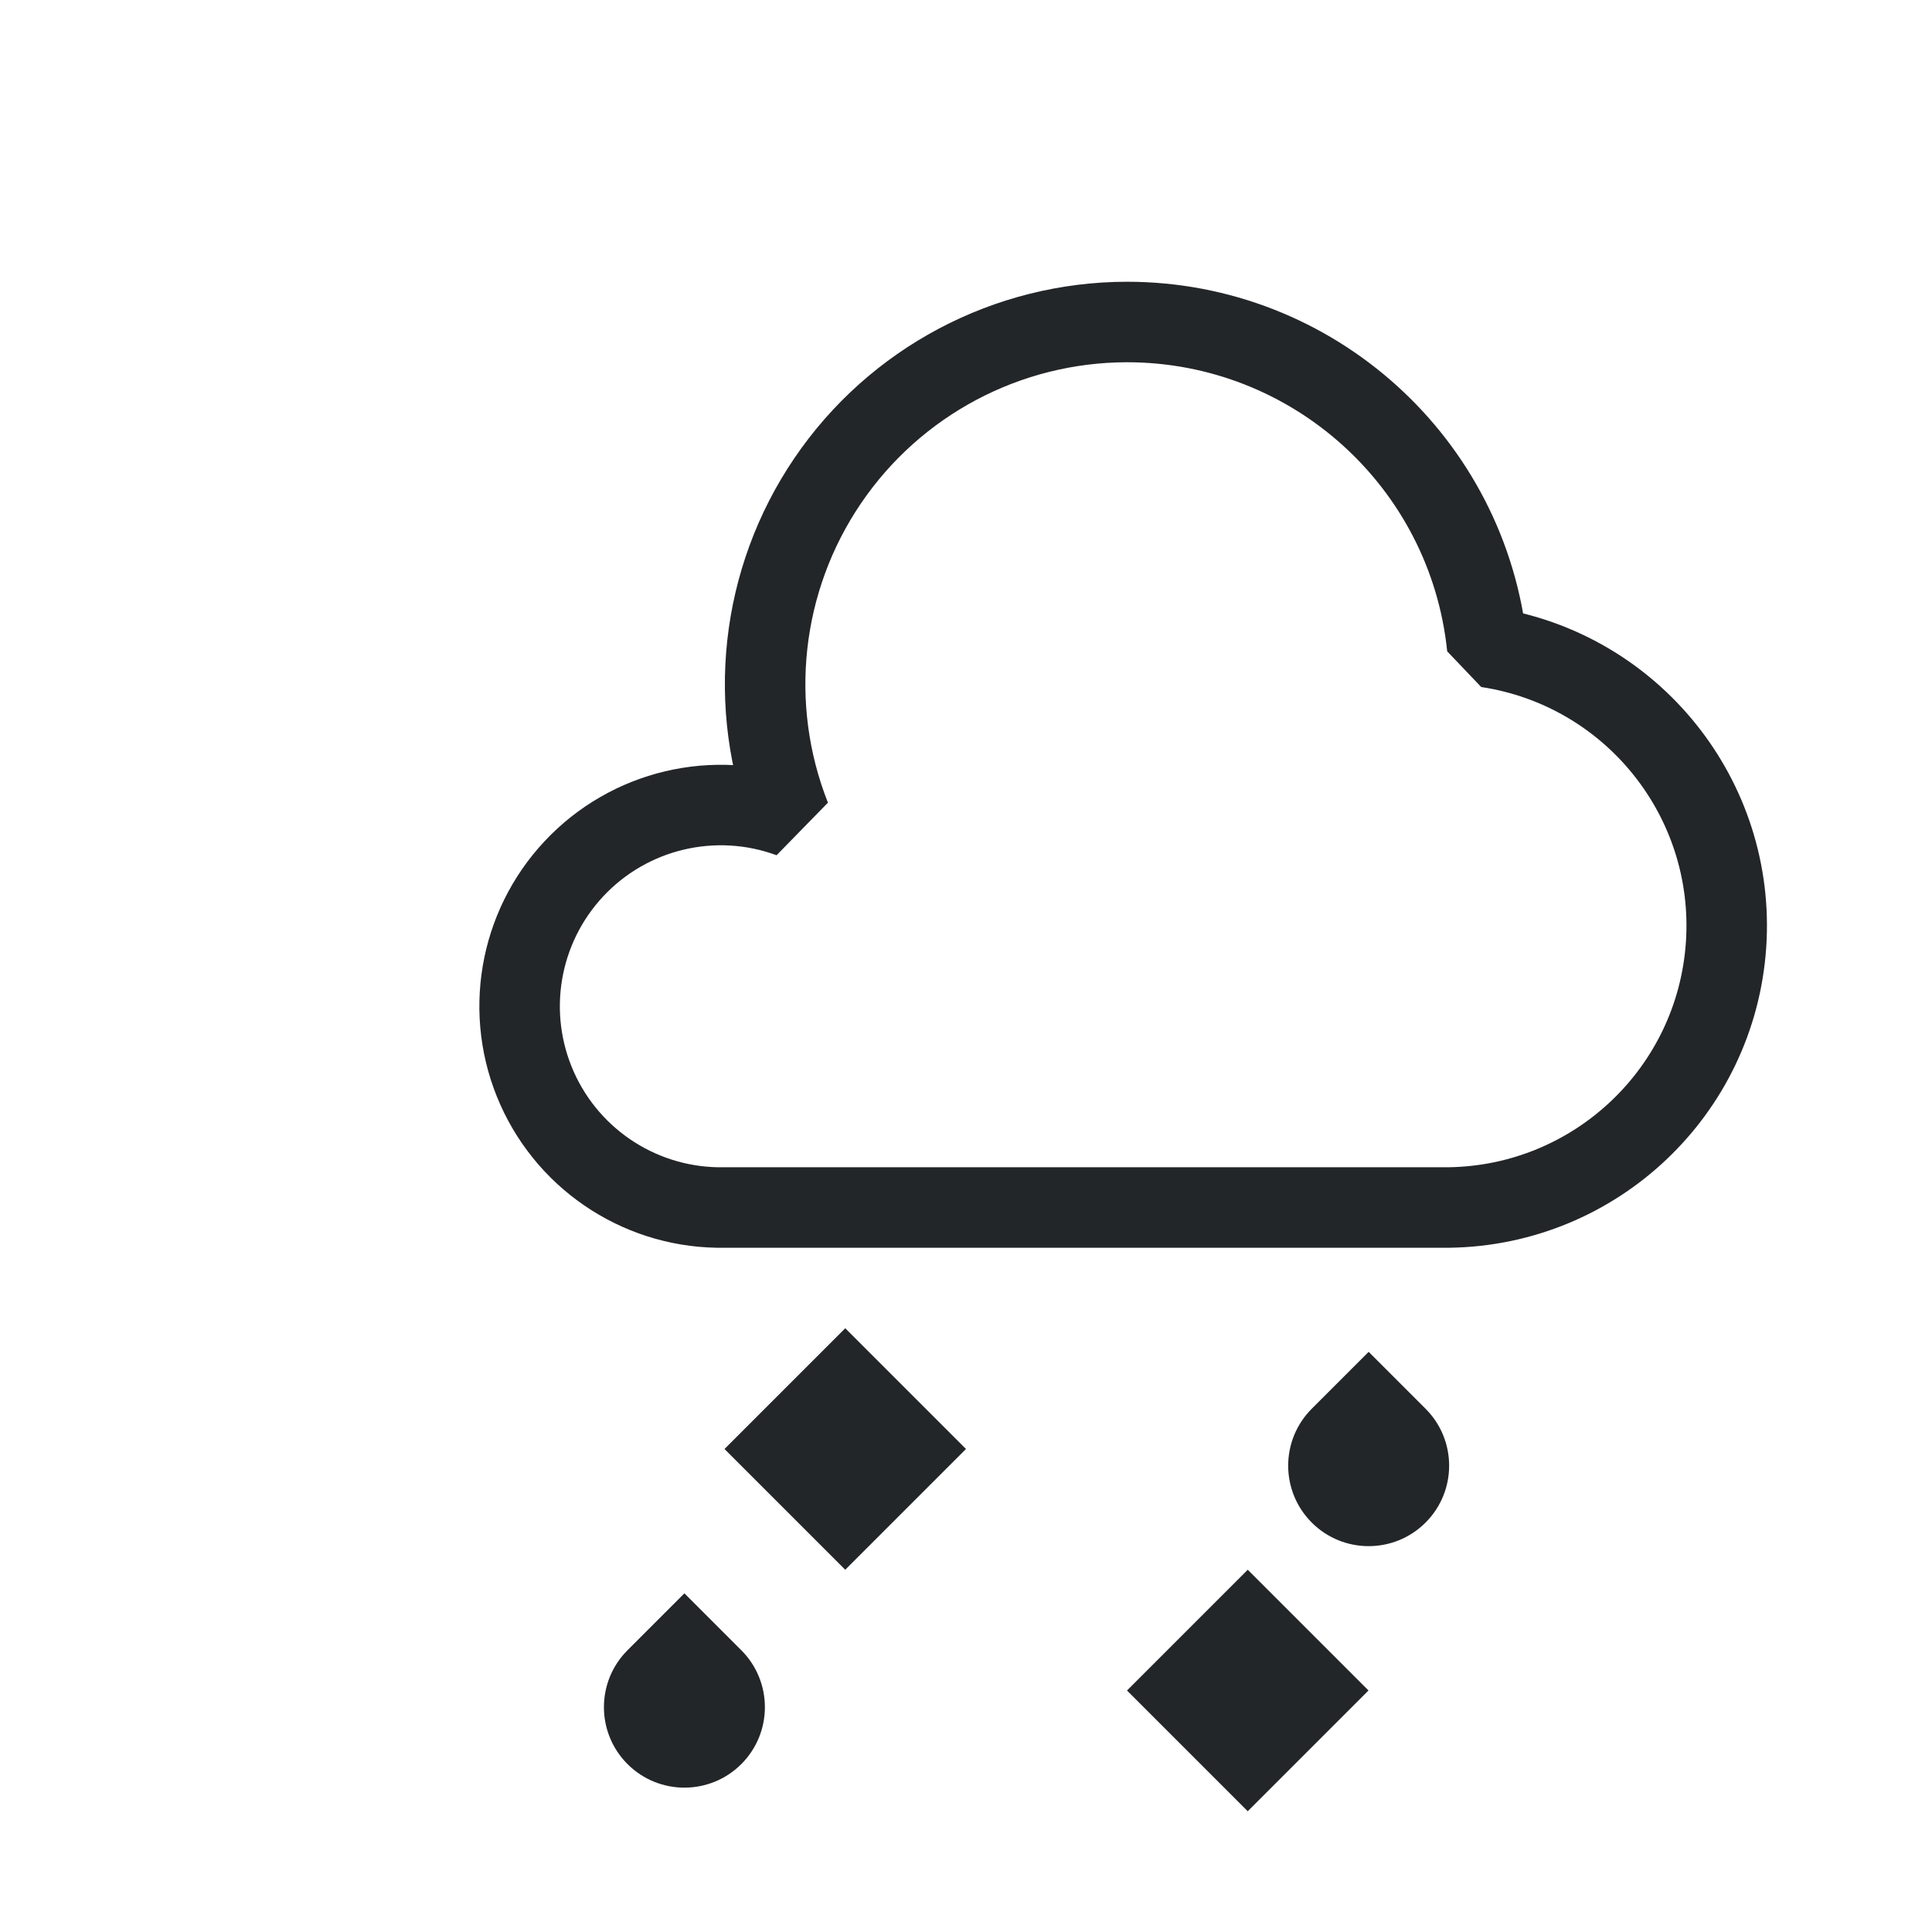
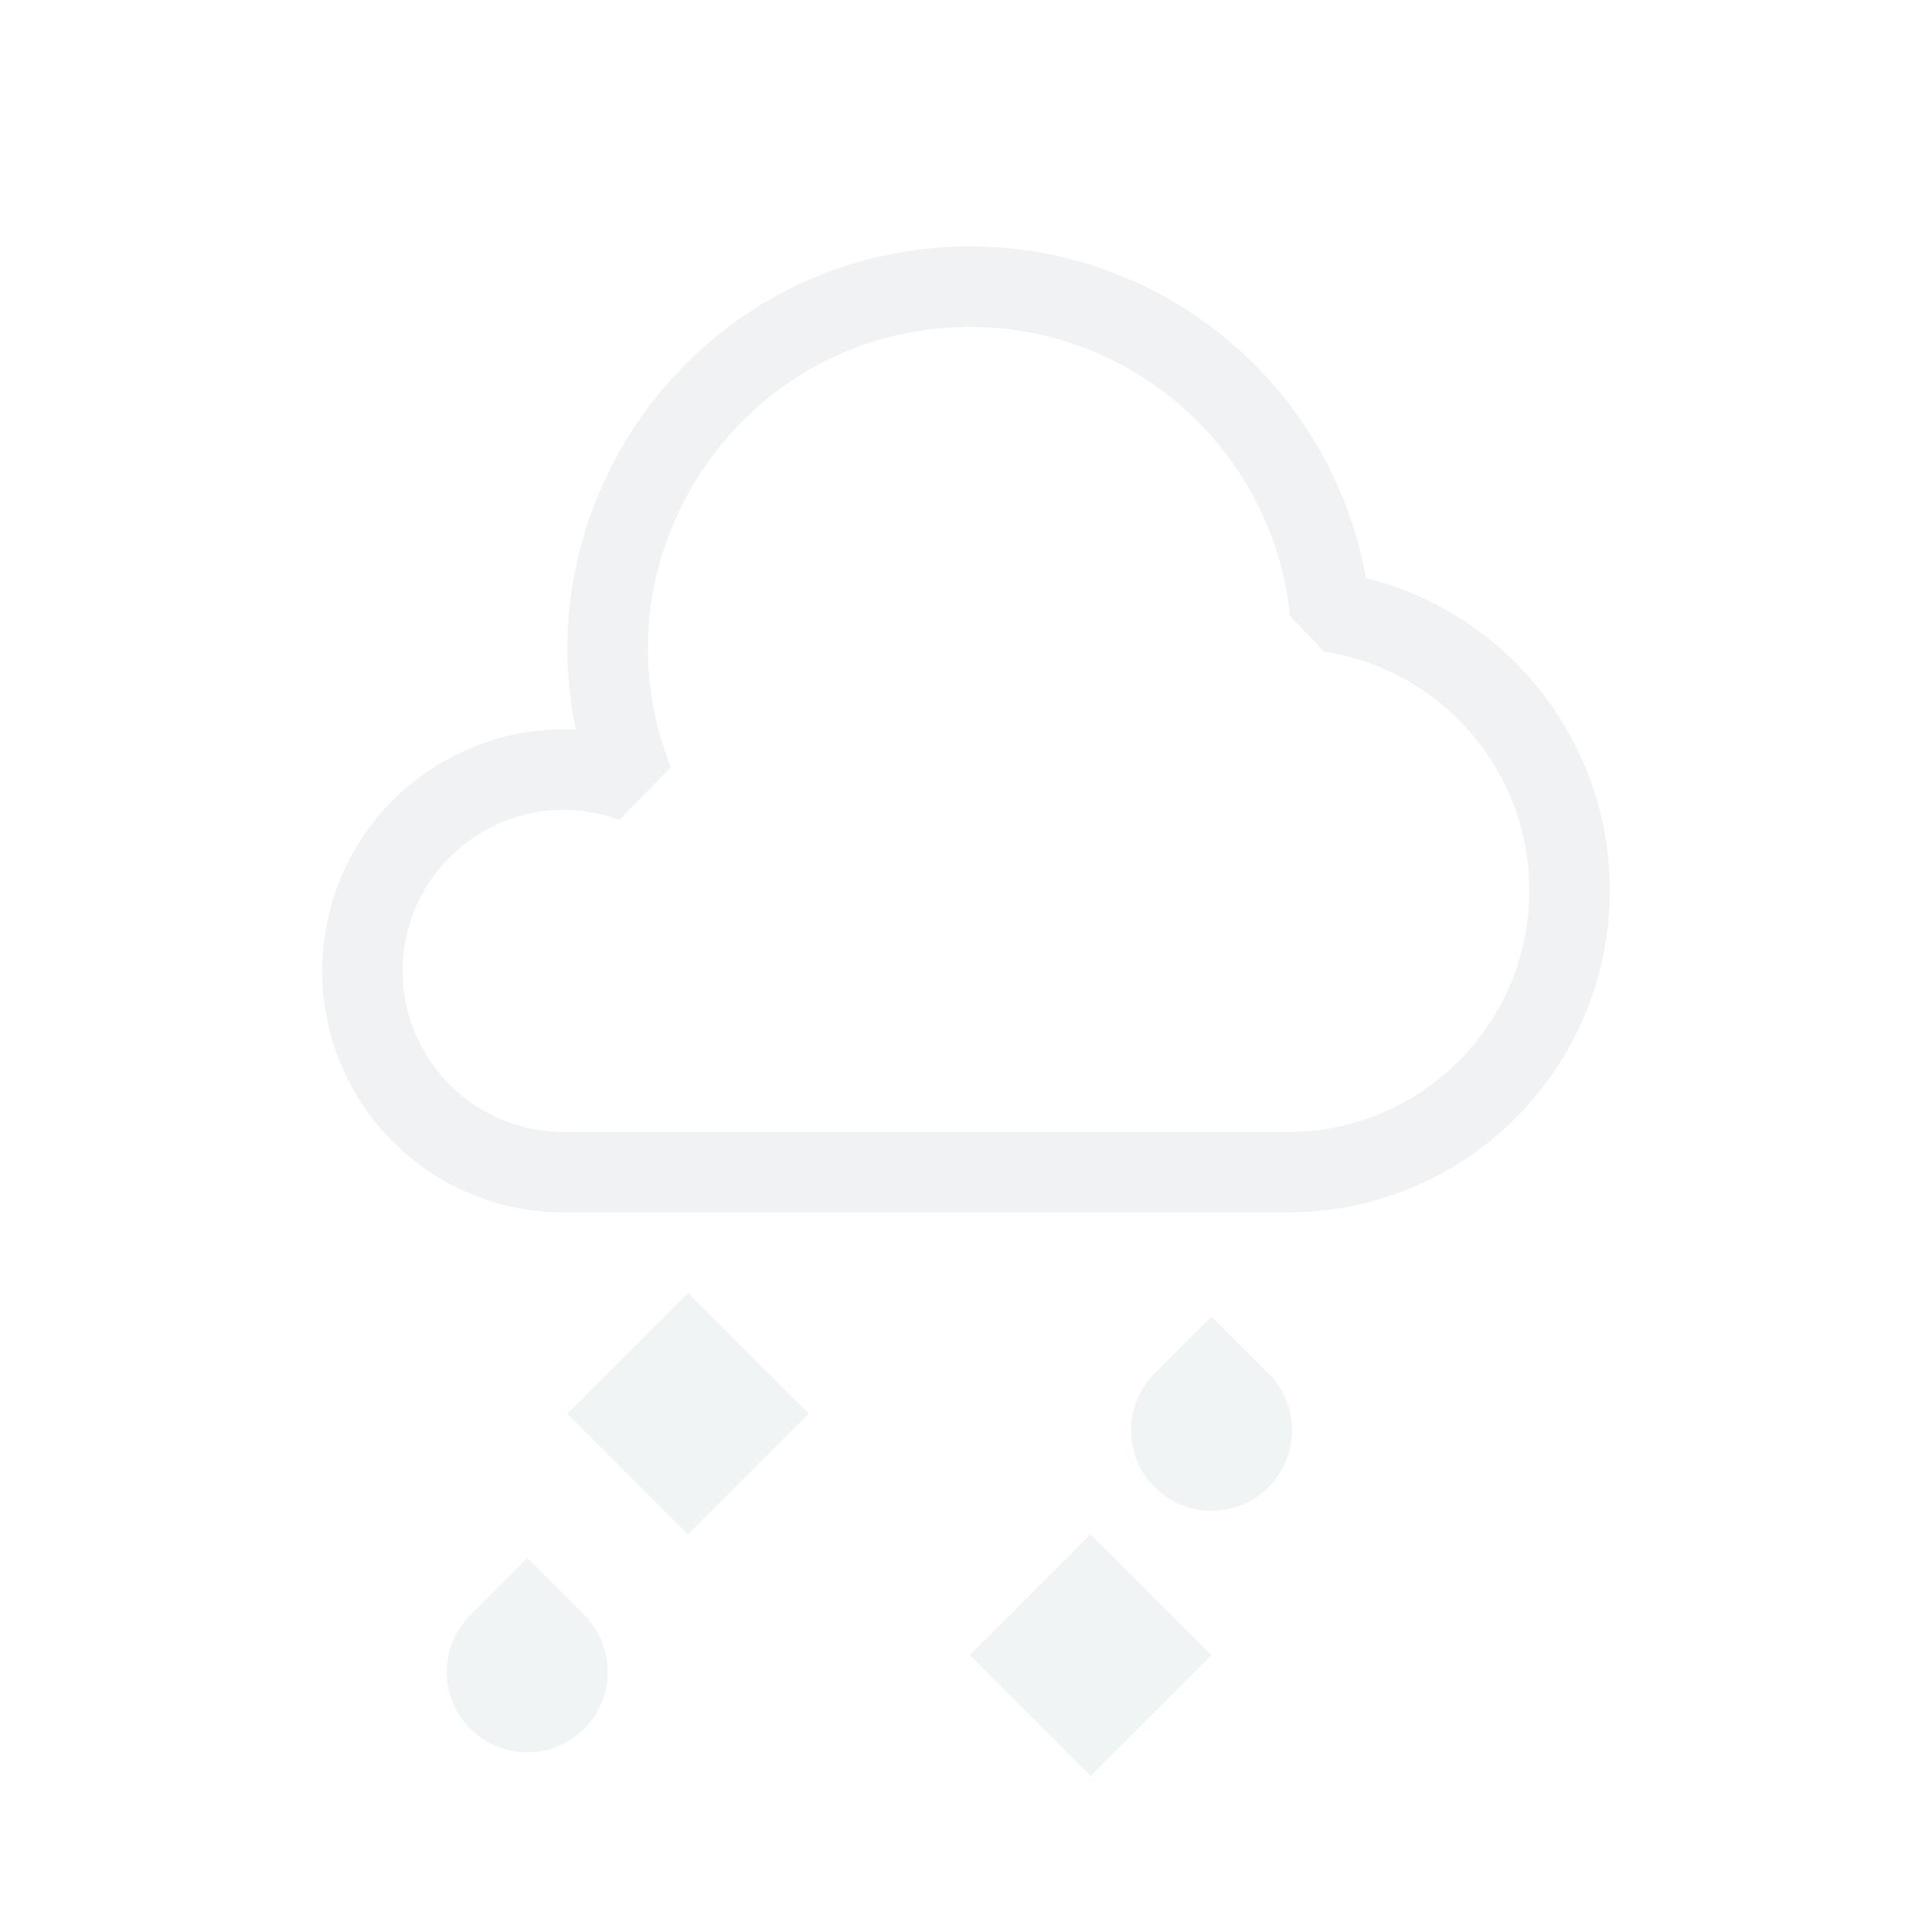
- <svg xmlns="http://www.w3.org/2000/svg" width="48" height="48">
+ <svg xmlns="http://www.w3.org/2000/svg" width="48" height="48" version="1.1" id="svg4">
+   <defs id="defs4" />
  <style id="current-color-scheme" type="text/css">.ColorScheme-Text {
    color:#232629;
  }</style>
-   <g id="weather-freezing-scattered-rain-symbolic" class="ColorScheme-Text" fill="currentColor" stroke-linejoin="bevel">
-     <path id="cloud" d="m31 30 h 5 a 7 7 0 0 0 0.95 -13.92 a 9 9 0 0 0 -8.95-8.08 a 9 9 0 0 0 -8.36 12.31 a 5 5 0 1 0 -1.63 9.69h2z " fill="none" stroke="currentColor" stroke-width="2" />
-     <path d="m21 33-3 3 3 3 3-3-3-3z" />
-     <path d="m31 39-3 3 3 3 3-3-3-3z" />
-     <path d="m32.59 35a2 2 0 0 0 0 2.828 2 2 0 0 0 2.828 0 2 2 0 0 0 0-2.828l-1.414-1.414-1.414 1.414z" />
-     <path d="m15.59 41a2 2 0 0 0 0 2.828 2 2 0 0 0 2.828 0 2 2 0 0 0 0-2.828l-1.414-1.414-1.414 1.414z" />
-     <rect id="rect3" width="48" height="48" fill="none" />
-   </g>
+   <path id="cloud" d="m 27.096,29.122 h 5 c 3.642,-0.052 6.635,-2.889 6.883,-6.523 0.248,-3.634 -2.332,-6.851 -5.933,-7.397 -0.472,-4.589 -4.337,-8.079 -8.95,-8.08 -6.348,0.006 -10.695,6.407 -8.36,12.31 -2.94,-1.084 -6.141,0.771 -6.661,3.862 -0.52,3.09 1.898,5.891 5.031,5.828 h 2 z" fill="none" stroke="currentColor" stroke-width="2" style="color:#232629;stroke:#f1f2f3;stroke-linejoin:bevel;stroke-opacity:1" />
+   <path d="m 17.096,32.122 -3,3 3,3 3,-3 z" id="path1" style="color:#232629;fill:#f1f4f4;stroke-linejoin:bevel;fill-opacity:1" />
+   <path d="m 27.096,38.122 -3,3 3,3 3,-3 z" id="path2" style="color:#232629;fill:#f1f4f4;stroke-linejoin:bevel;fill-opacity:1" />
+   <path d="m 28.686,34.122 c -0.781,0.781 -0.781,2.047 0,2.828 0.781,0.781 2.047,0.781 2.828,0 0.781,-0.781 0.781,-2.047 0,-2.828 l -1.414,-1.414 z" id="path3" style="color:#232629;fill:#f1f4f4;stroke-linejoin:bevel;fill-opacity:1" />
+   <path d="m 11.686,40.122 c -0.781,0.781 -0.781,2.047 0,2.828 0.781,0.781 2.047,0.781 2.828,0 0.781,-0.781 0.781,-2.047 0,-2.828 l -1.414,-1.414 z" id="path4" style="color:#232629;fill:#f1f4f4;stroke-linejoin:bevel;fill-opacity:1" />
+   <rect id="rect3" width="48" height="48" fill="none" x="0" y="0" style="color:#232629;stroke-linejoin:bevel" />
</svg>
